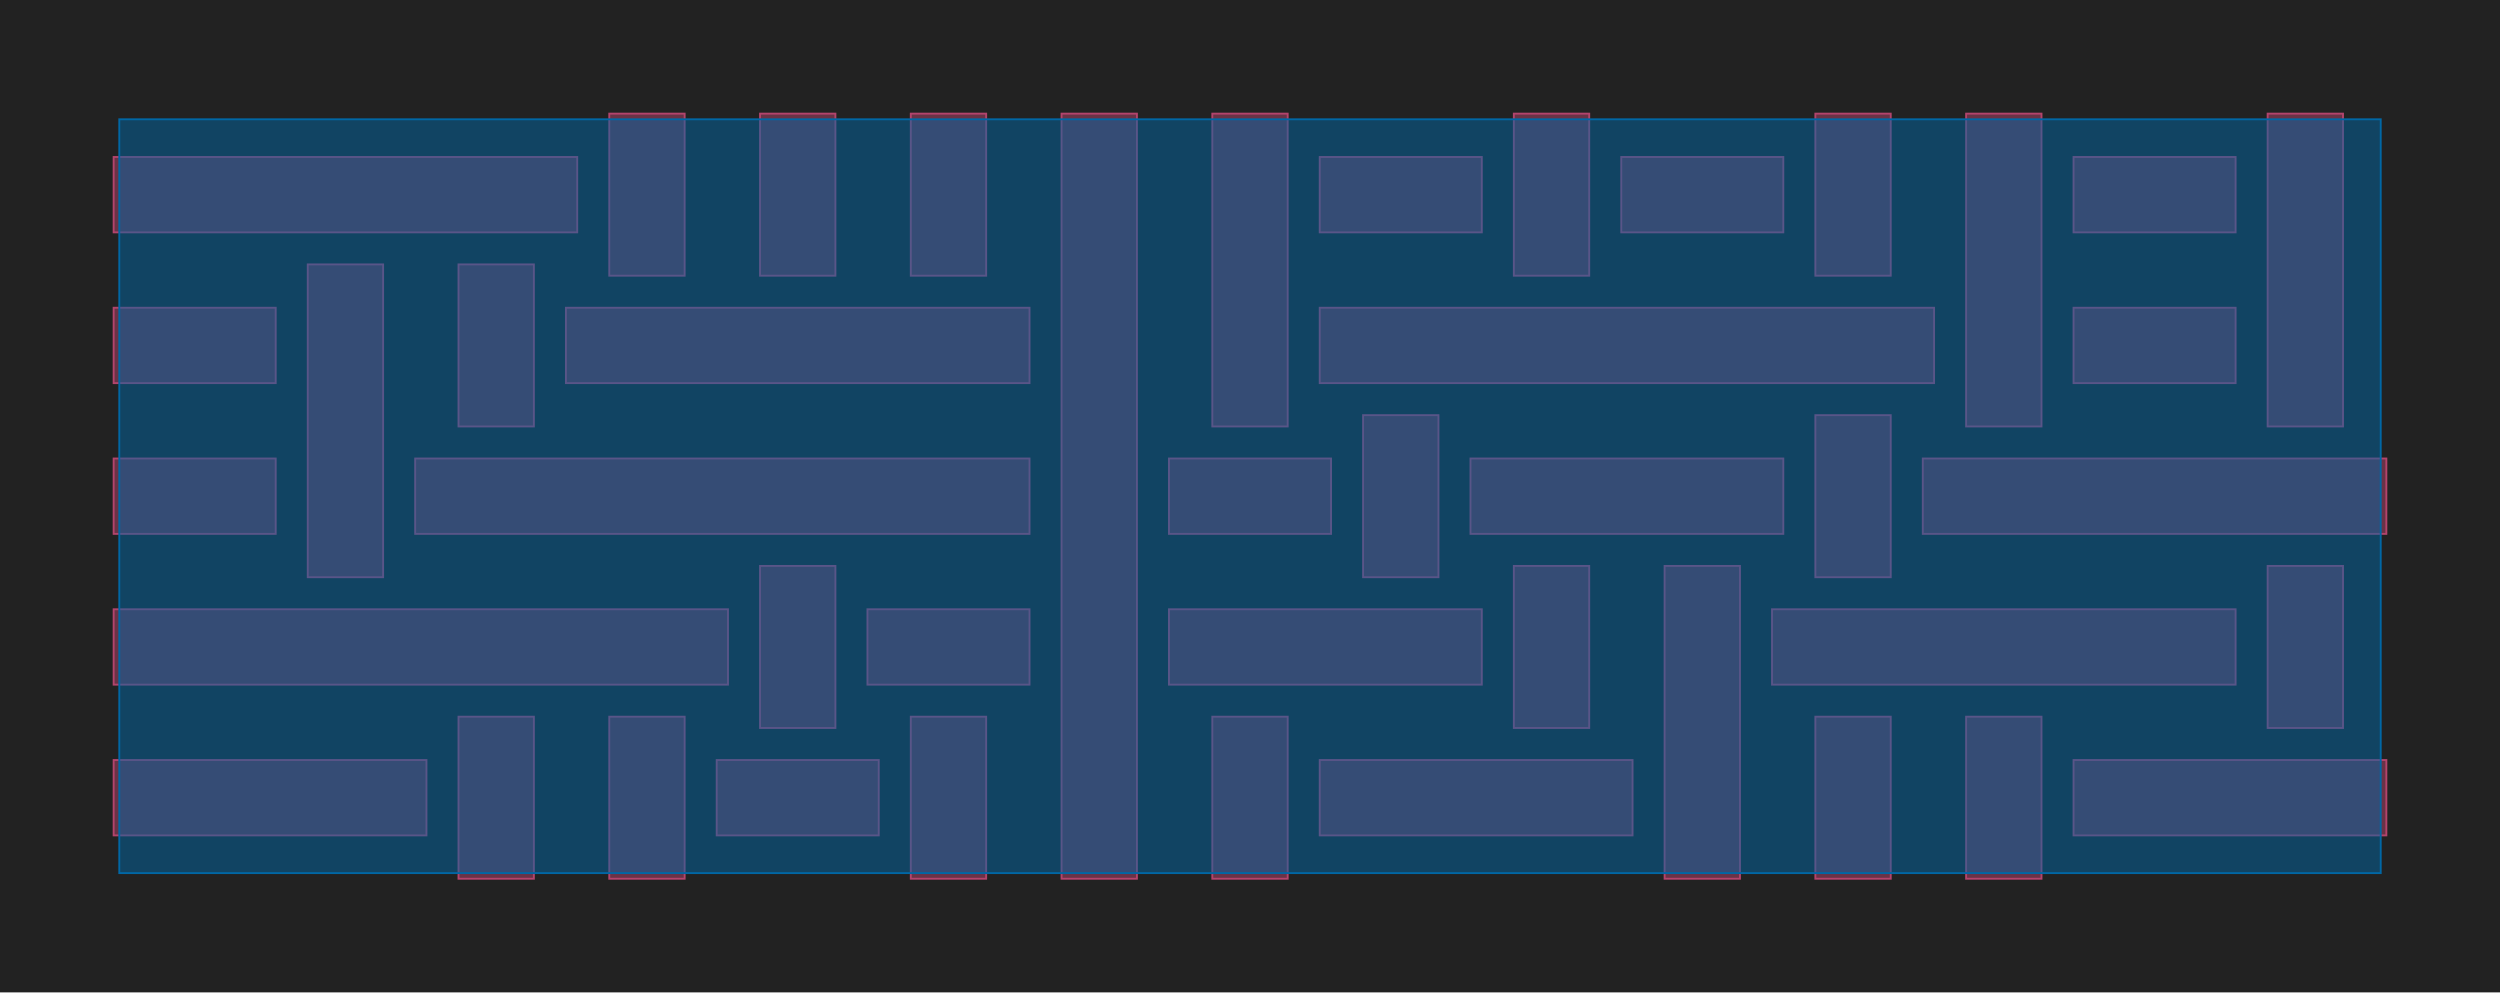
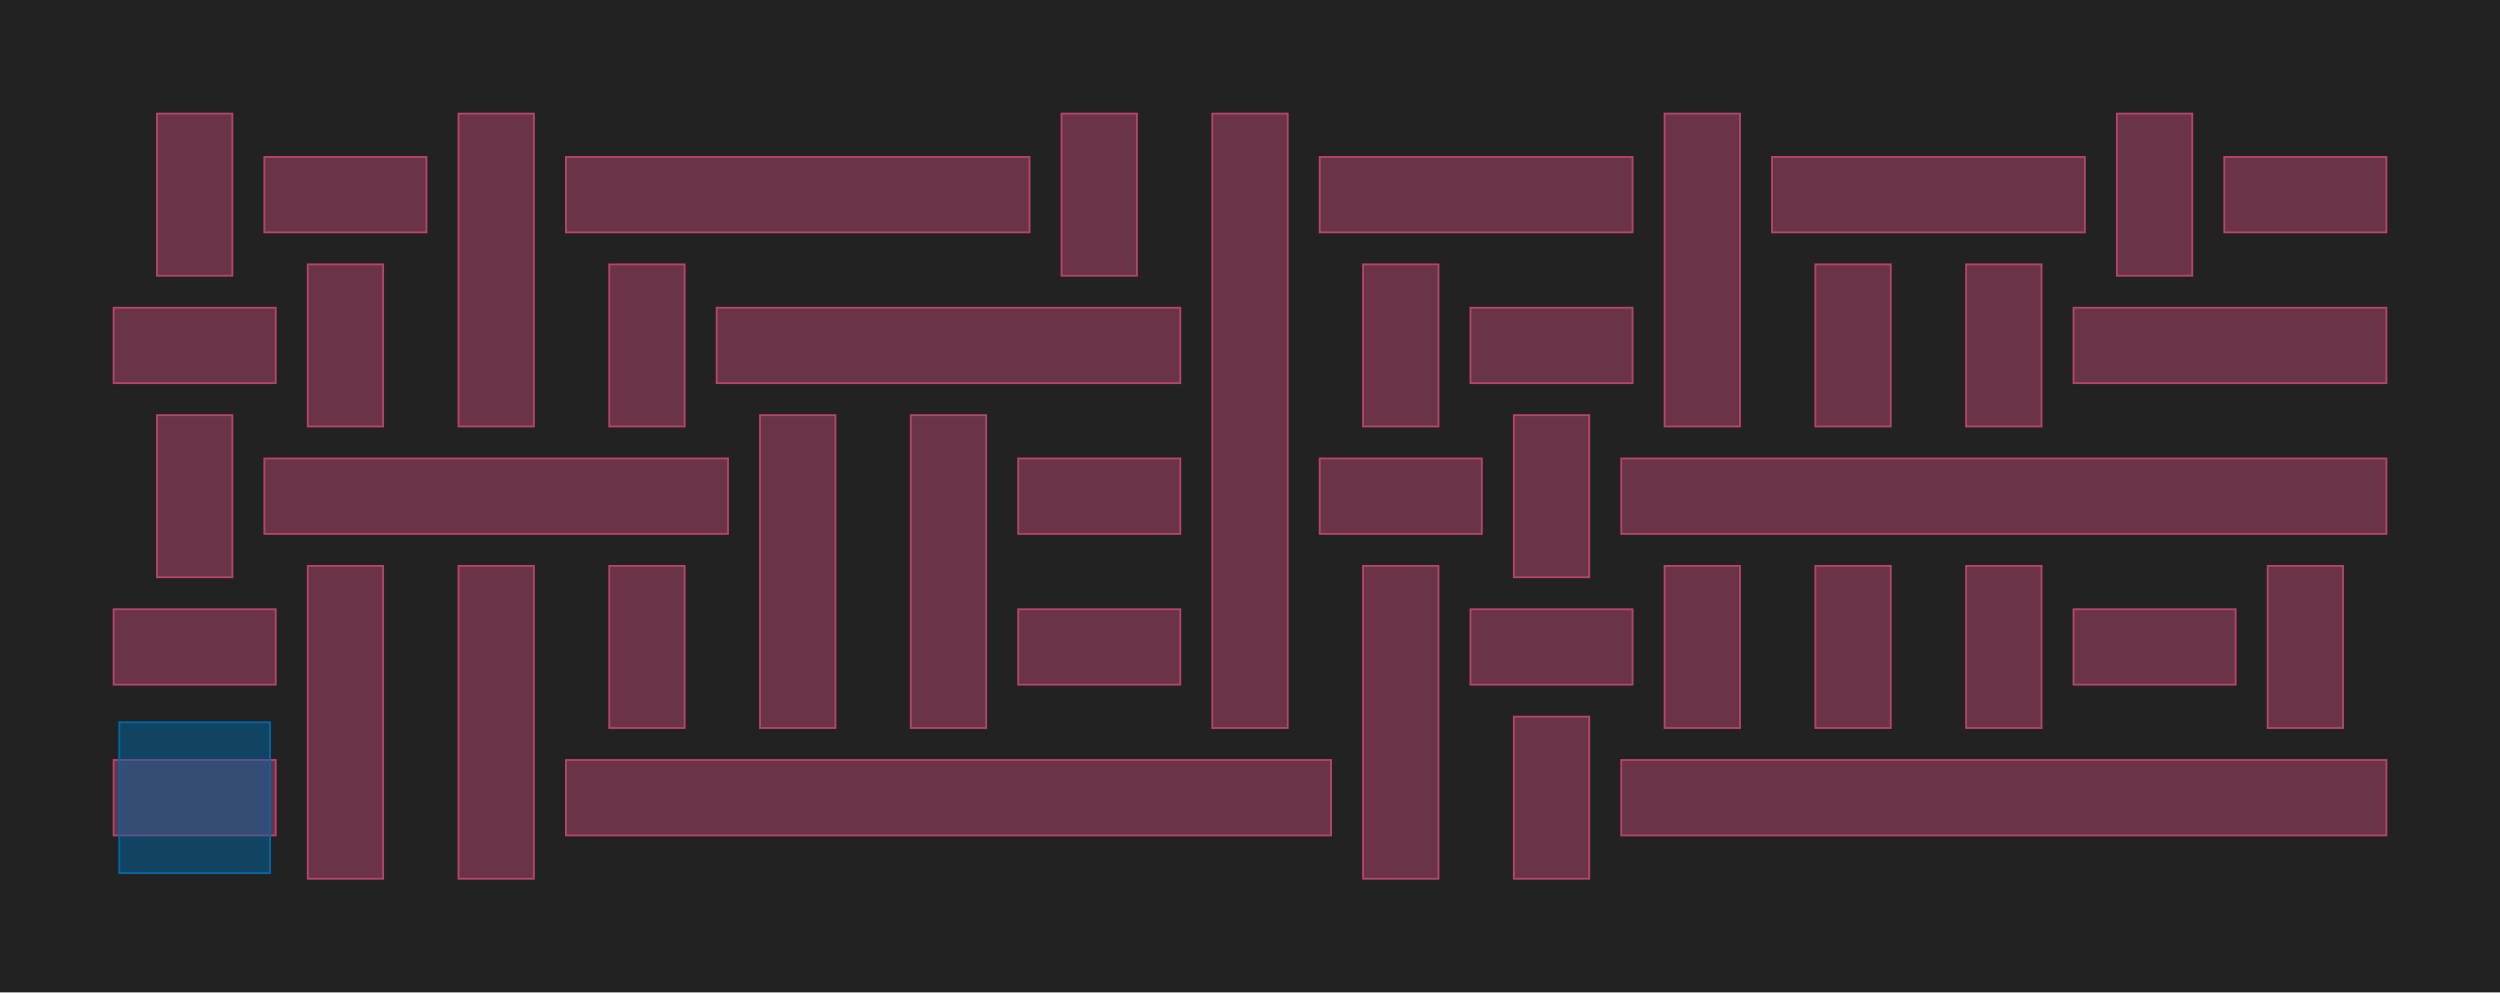
<svg xmlns="http://www.w3.org/2000/svg" width="1326.6" height="526.6" viewBox="-63.3 -463.3 1326.6 526.6">
  <defs>
    <style type="text/css">
.l235d4 {stroke: #0067A5; fill: #0067A5; fill-opacity: 0.5;}
.l71d20 {stroke: #B3446C; fill: #B3446C; fill-opacity: 0.5;}
</style>
  </defs>
  <rect x="-63.3" y="-463.3" width="1326.6" height="526.6" fill="#222222" stroke="none" />
  <g id="my_logo" transform="scale(1 -1)">
-     <polygon id="0x1ccd3d0" class="l71d20" points="-3,20 163,20 163,60 -3,60" />
-     <polygon id="0x1cdcd20" class="l71d20" points="317,20 403,20 403,60 317,60" />
-     <polygon id="0x1ae37a0" class="l71d20" points="637,20 803,20 803,60 637,60" />
-     <polygon id="0x1c079d0" class="l71d20" points="1037,20 1203,20 1203,60 1037,60" />
-     <polygon id="0x1d1b760" class="l71d20" points="-3,100 323,100 323,140 -3,140" />
-     <polygon id="0x1ca6da0" class="l71d20" points="397,100 483,100 483,140 397,140" />
-     <polygon id="0x1c8acf0" class="l71d20" points="557,100 723,100 723,140 557,140" />
-     <polygon id="0x1df1bc0" class="l71d20" points="877,100 1123,100 1123,140 877,140" />
-     <polygon id="0x1e78780" class="l71d20" points="-3,180 83,180 83,220 -3,220" />
-     <polygon id="0x1e79e70" class="l71d20" points="157,180 483,180 483,220 157,220" />
-     <polygon id="0x1defbb0" class="l71d20" points="557,180 643,180 643,220 557,220" />
-     <polygon id="0x1e4f510" class="l71d20" points="717,180 883,180 883,220 717,220" />
-     <polygon id="0x1e4af20" class="l71d20" points="957,180 1203,180 1203,220 957,220" />
-     <polygon id="0x1e7daf0" class="l71d20" points="-3,260 83,260 83,300 -3,300" />
-     <polygon id="0x1e26850" class="l71d20" points="237,260 483,260 483,300 237,300" />
-     <polygon id="0x1e348d0" class="l71d20" points="637,260 963,260 963,300 637,300" />
-     <polygon id="0x1bdb260" class="l71d20" points="1037,260 1123,260 1123,300 1037,300" />
-     <polygon id="0x1df8790" class="l71d20" points="-3,340 243,340 243,380 -3,380" />
-     <polygon id="0x1e47130" class="l71d20" points="637,340 723,340 723,380 637,380" />
-     <polygon id="0x1e3ac20" class="l71d20" points="797,340 883,340 883,380 797,380" />
-     <polygon id="0x1bda0d0" class="l71d20" points="1037,340 1123,340 1123,380 1037,380" />
-     <polygon id="0x1c55b20" class="l71d20" points="100,157 140,157 140,323 100,323" />
-     <polygon id="0x1c68bc0" class="l71d20" points="180,-3 220,-3 220,83 180,83" />
-     <polygon id="0x1c77270" class="l71d20" points="180,237 220,237 220,323 180,323" />
-     <polygon id="0x1cfecb0" class="l71d20" points="260,-3 300,-3 300,83 260,83" />
-     <polygon id="0x1d06860" class="l71d20" points="260,317 300,317 300,403 260,403" />
-     <polygon id="0x1e09c50" class="l71d20" points="340,77 380,77 380,163 340,163" />
-     <polygon id="0x1dfda40" class="l71d20" points="340,317 380,317 380,403 340,403" />
-     <polygon id="0x1dc5460" class="l71d20" points="420,-3 460,-3 460,83 420,83" />
-     <polygon id="0x1e37ff0" class="l71d20" points="420,317 460,317 460,403 420,403" />
-     <polygon id="0x1e7ec40" class="l71d20" points="500,-3 540,-3 540,403 500,403" />
-     <polygon id="0x1c3d980" class="l71d20" points="580,-3 620,-3 620,83 580,83" />
-     <polygon id="0x1c4e600" class="l71d20" points="580,237 620,237 620,403 580,403" />
-     <polygon id="0x1ca03f0" class="l71d20" points="660,157 700,157 700,243 660,243" />
-     <polygon id="0x1cc41e0" class="l71d20" points="740,77 780,77 780,163 740,163" />
-     <polygon id="0x1cb8370" class="l71d20" points="740,317 780,317 780,403 740,403" />
-     <polygon id="0x1d7a7d0" class="l71d20" points="820,-3 860,-3 860,163 820,163" />
-     <polygon id="0x1d86470" class="l71d20" points="900,-3 940,-3 940,83 900,83" />
-     <polygon id="0x1e03050" class="l71d20" points="900,157 940,157 940,243 900,243" />
-     <polygon id="0x1c49be0" class="l71d20" points="900,317 940,317 940,403 900,403" />
-     <polygon id="0x1ceb210" class="l71d20" points="980,-3 1020,-3 1020,83 980,83" />
-     <polygon id="0x1dc8130" class="l71d20" points="980,237 1020,237 1020,403 980,403" />
-     <polygon id="0x1e1c290" class="l71d20" points="1140,77 1180,77 1180,163 1140,163" />
-     <polygon id="0x1dfa0d0" class="l71d20" points="1140,237 1180,237 1180,403 1140,403" />
-     <polygon id="0x1d70600" class="l235d4" points="0,0 1200,0 1200,400 0,400" />
+     <polygon id="0x12711e0" class="l71d20" points="-3,20 83,20 83,60 -3,60" />
+     <polygon id="0x1280b30" class="l71d20" points="237,20 643,20 643,60 237,60" />
+     <polygon id="0x128dc70" class="l71d20" points="797,20 1203,20 1203,60 797,60" />
+     <polygon id="0x1365140" class="l71d20" points="-3,100 83,100 83,140 -3,140" />
+     <polygon id="0x131eb70" class="l71d20" points="477,100 563,100 563,140 477,140" />
+     <polygon id="0x11abb00" class="l71d20" points="717,100 803,100 803,140 717,140" />
+     <polygon id="0x1204200" class="l71d20" points="1037,100 1123,100 1123,140 1037,140" />
+     <polygon id="0x13eefa0" class="l71d20" points="77,180 323,180 323,220 77,220" />
+     <polygon id="0x141dd40" class="l71d20" points="477,180 563,180 563,220 477,220" />
+     <polygon id="0x13838d0" class="l71d20" points="637,180 723,180 723,220 637,220" />
+     <polygon id="0x140ed10" class="l71d20" points="797,180 1203,180 1203,220 797,220" />
+     <polygon id="0x14481f0" class="l71d20" points="-3,260 83,260 83,300 -3,300" />
+     <polygon id="0x1417740" class="l71d20" points="317,260 563,260 563,300 317,300" />
+     <polygon id="0x1313e00" class="l71d20" points="717,260 803,260 803,300 717,300" />
+     <polygon id="0x117b0e0" class="l71d20" points="1037,260 1203,260 1203,300 1037,300" />
+     <polygon id="0x13880d0" class="l71d20" points="77,340 163,340 163,380 77,380" />
+     <polygon id="0x139c150" class="l71d20" points="237,340 483,340 483,380 237,380" />
+     <polygon id="0x13b4200" class="l71d20" points="637,340 803,340 803,380 637,380" />
+     <polygon id="0x13ecd70" class="l71d20" points="877,340 1043,340 1043,380 877,380" />
+     <polygon id="0x1179fa0" class="l71d20" points="1117,340 1203,340 1203,380 1117,380" />
+     <polygon id="0x1222370" class="l71d20" points="20,157 60,157 60,243 20,243" />
+     <polygon id="0x12a2b00" class="l71d20" points="20,317 60,317 60,403 20,403" />
+     <polygon id="0x13ad900" class="l71d20" points="100,-3 140,-3 140,163 100,163" />
+     <polygon id="0x13df8c0" class="l71d20" points="100,237 140,237 140,323 100,323" />
+     <polygon id="0x11fa430" class="l71d20" points="180,-3 220,-3 220,163 180,163" />
+     <polygon id="0x125fcf0" class="l71d20" points="180,237 220,237 220,403 180,403" />
+     <polygon id="0x12837d0" class="l71d20" points="260,77 300,77 300,163 260,163" />
+     <polygon id="0x12acb20" class="l71d20" points="260,237 300,237 300,323 260,323" />
+     <polygon id="0x13dbde0" class="l71d20" points="340,77 380,77 380,243 340,243" />
+     <polygon id="0x13dd580" class="l71d20" points="420,77 460,77 460,243 420,243" />
+     <polygon id="0x13f2750" class="l71d20" points="500,317 540,317 540,403 500,403" />
+     <polygon id="0x13de5d0" class="l71d20" points="580,77 620,77 620,403 580,403" />
+     <polygon id="0x141afa0" class="l71d20" points="660,-3 700,-3 700,163 660,163" />
+     <polygon id="0x1422910" class="l71d20" points="660,237 700,237 700,323 660,323" />
+     <polygon id="0x11c7970" class="l71d20" points="740,-3 780,-3 780,83 740,83" />
+     <polygon id="0x11f2f20" class="l71d20" points="740,157 780,157 780,243 740,243" />
+     <polygon id="0x1268a20" class="l71d20" points="820,77 860,77 860,163 820,163" />
+     <polygon id="0x125cbb0" class="l71d20" points="820,237 860,237 860,403 820,403" />
+     <polygon id="0x13234a0" class="l71d20" points="900,77 940,77 940,163 900,163" />
+     <polygon id="0x1329f80" class="l71d20" points="900,237 940,237 940,323 900,323" />
+     <polygon id="0x13e50d0" class="l71d20" points="980,77 1020,77 1020,163 980,163" />
+     <polygon id="0x13a6ca0" class="l71d20" points="980,237 1020,237 1020,323 980,323" />
+     <polygon id="0x128f070" class="l71d20" points="1060,317 1100,317 1100,403 1060,403" />
+     <polygon id="0x136be30" class="l71d20" points="1140,77 1180,77 1180,163 1140,163" />
+     <polygon id="0x13d0c60" class="l235d4" points="0,0 80,0 80,80 0,80" />
  </g>
</svg>
